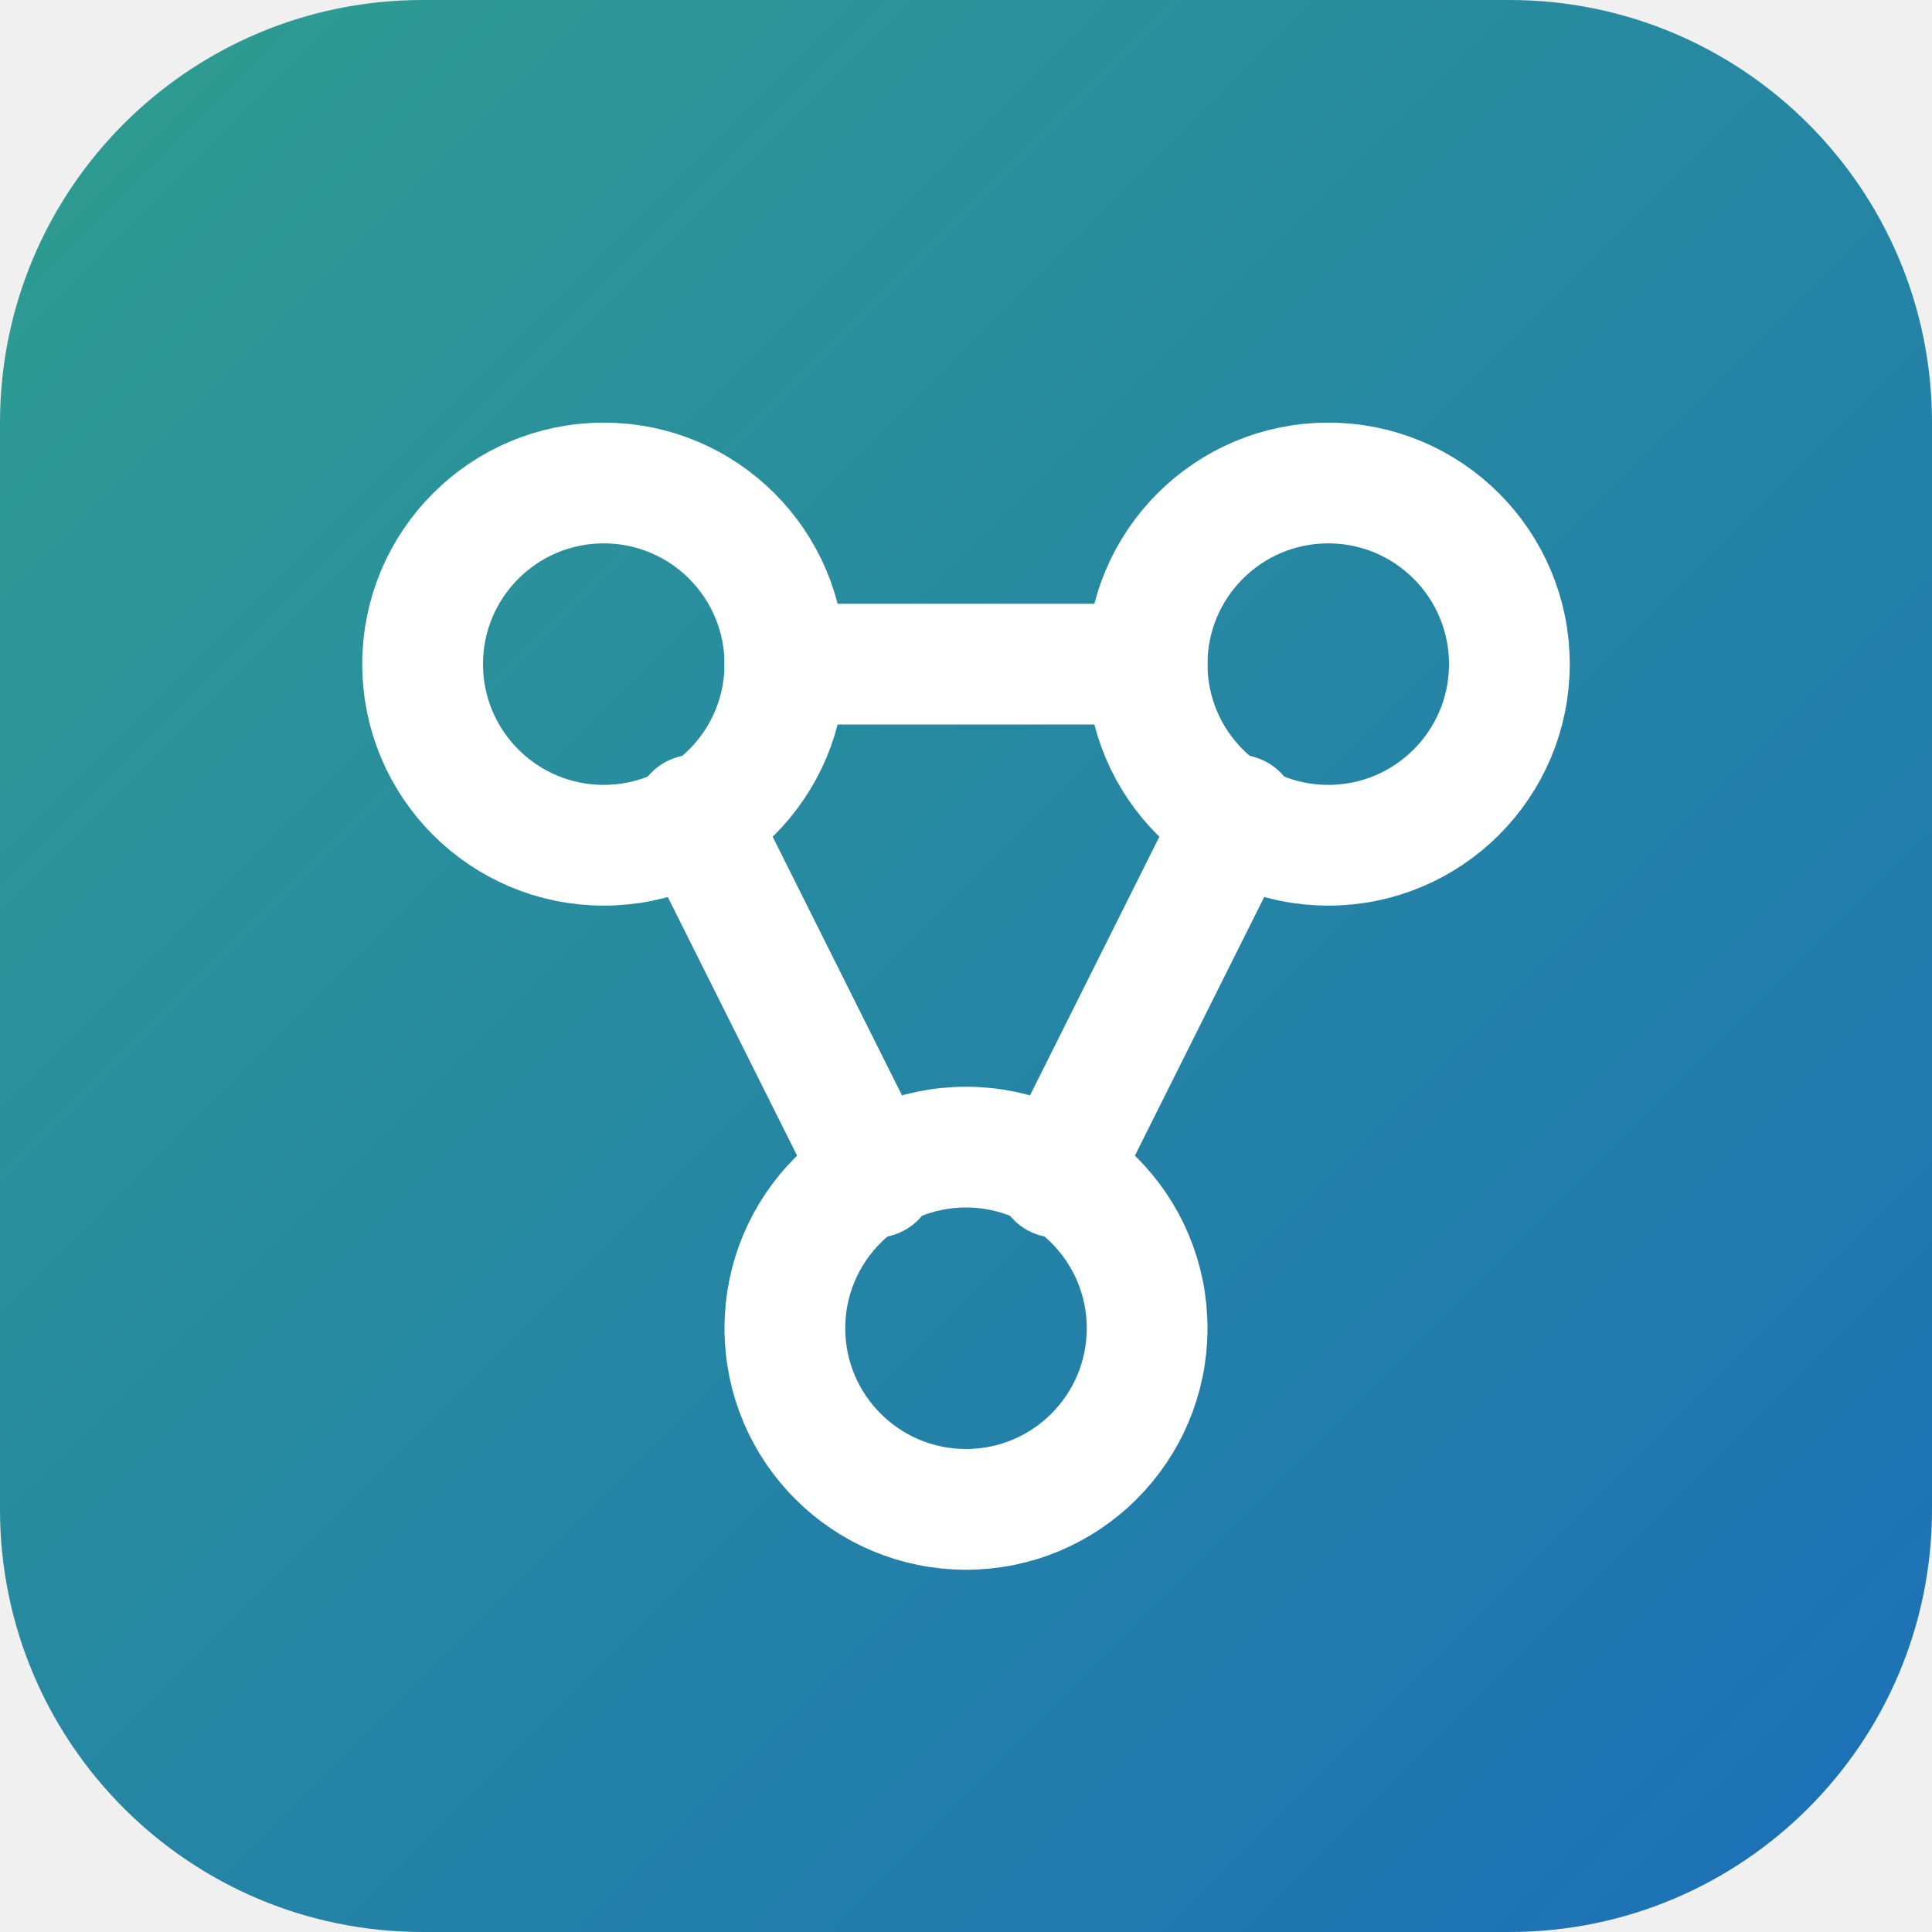
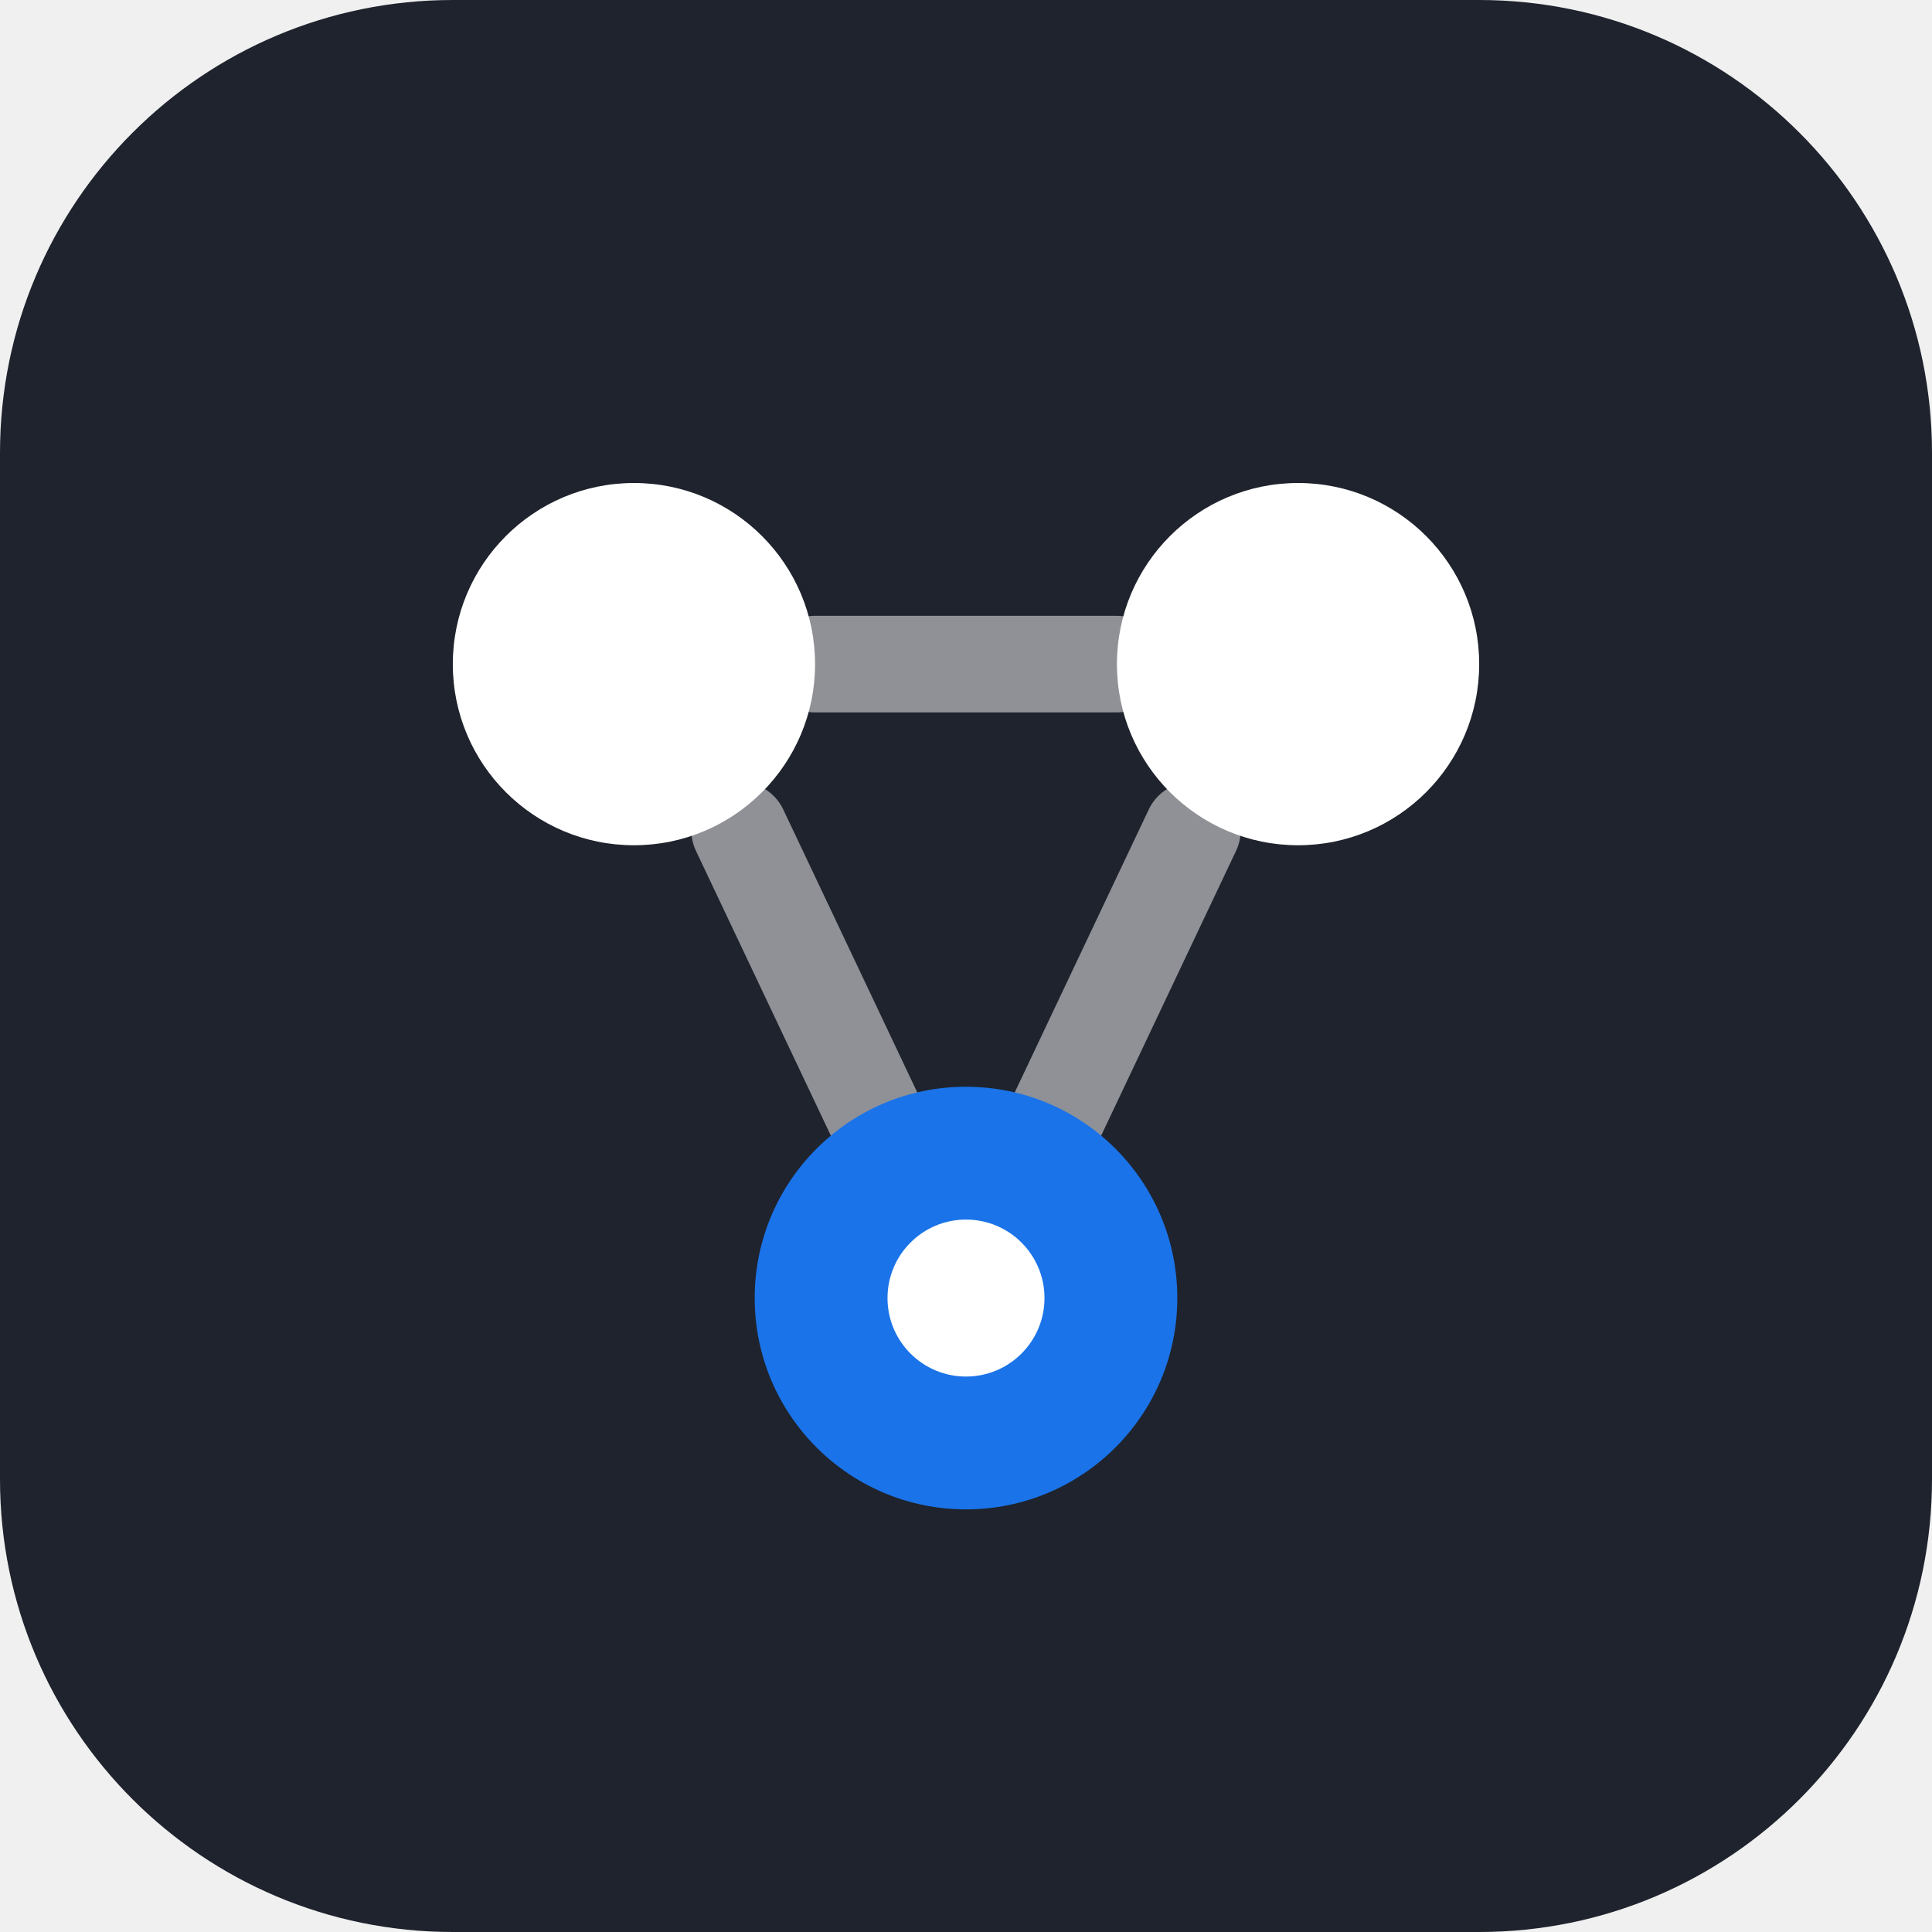
<svg xmlns="http://www.w3.org/2000/svg" viewBox="0 0 64 64">
-   <defs>
-     <linearGradient id="g" x1="0" y1="0" x2="1" y2="1">
-       <stop offset="0" stop-color="#2f9e8f" />
-       <stop offset="1" stop-color="#1c6fb8" />
-     </linearGradient>
-   </defs>
-   <rect width="64" height="64" rx="14" fill="url(#g)" />
-   <g fill="none" stroke="#fff" stroke-width="4" stroke-linecap="round">
-     <circle cx="20" cy="22" r="6" />
-     <circle cx="44" cy="22" r="6" />
-     <circle cx="32" cy="44" r="6" />
-     <path d="M26 22h12M23 27l6 12M41 27l-6 12" />
+   <rect width="64" height="64" rx="15" fill="#1E232D" />
+   <g fill="none" stroke="#fff" stroke-width="3.2" stroke-linecap="round" opacity=".5">
+     <path d="M27 22h10M24.5 27.5 29 37M39.5 27.5 35 37" />
  </g>
+   <circle cx="21" cy="22" r="6" fill="#fff" />
+   <circle cx="43" cy="22" r="6" fill="#fff" />
+   <circle cx="32" cy="43" r="7" fill="#1A73E8" />
+   <circle cx="32" cy="43" r="2.6" fill="#fff" />
</svg>
